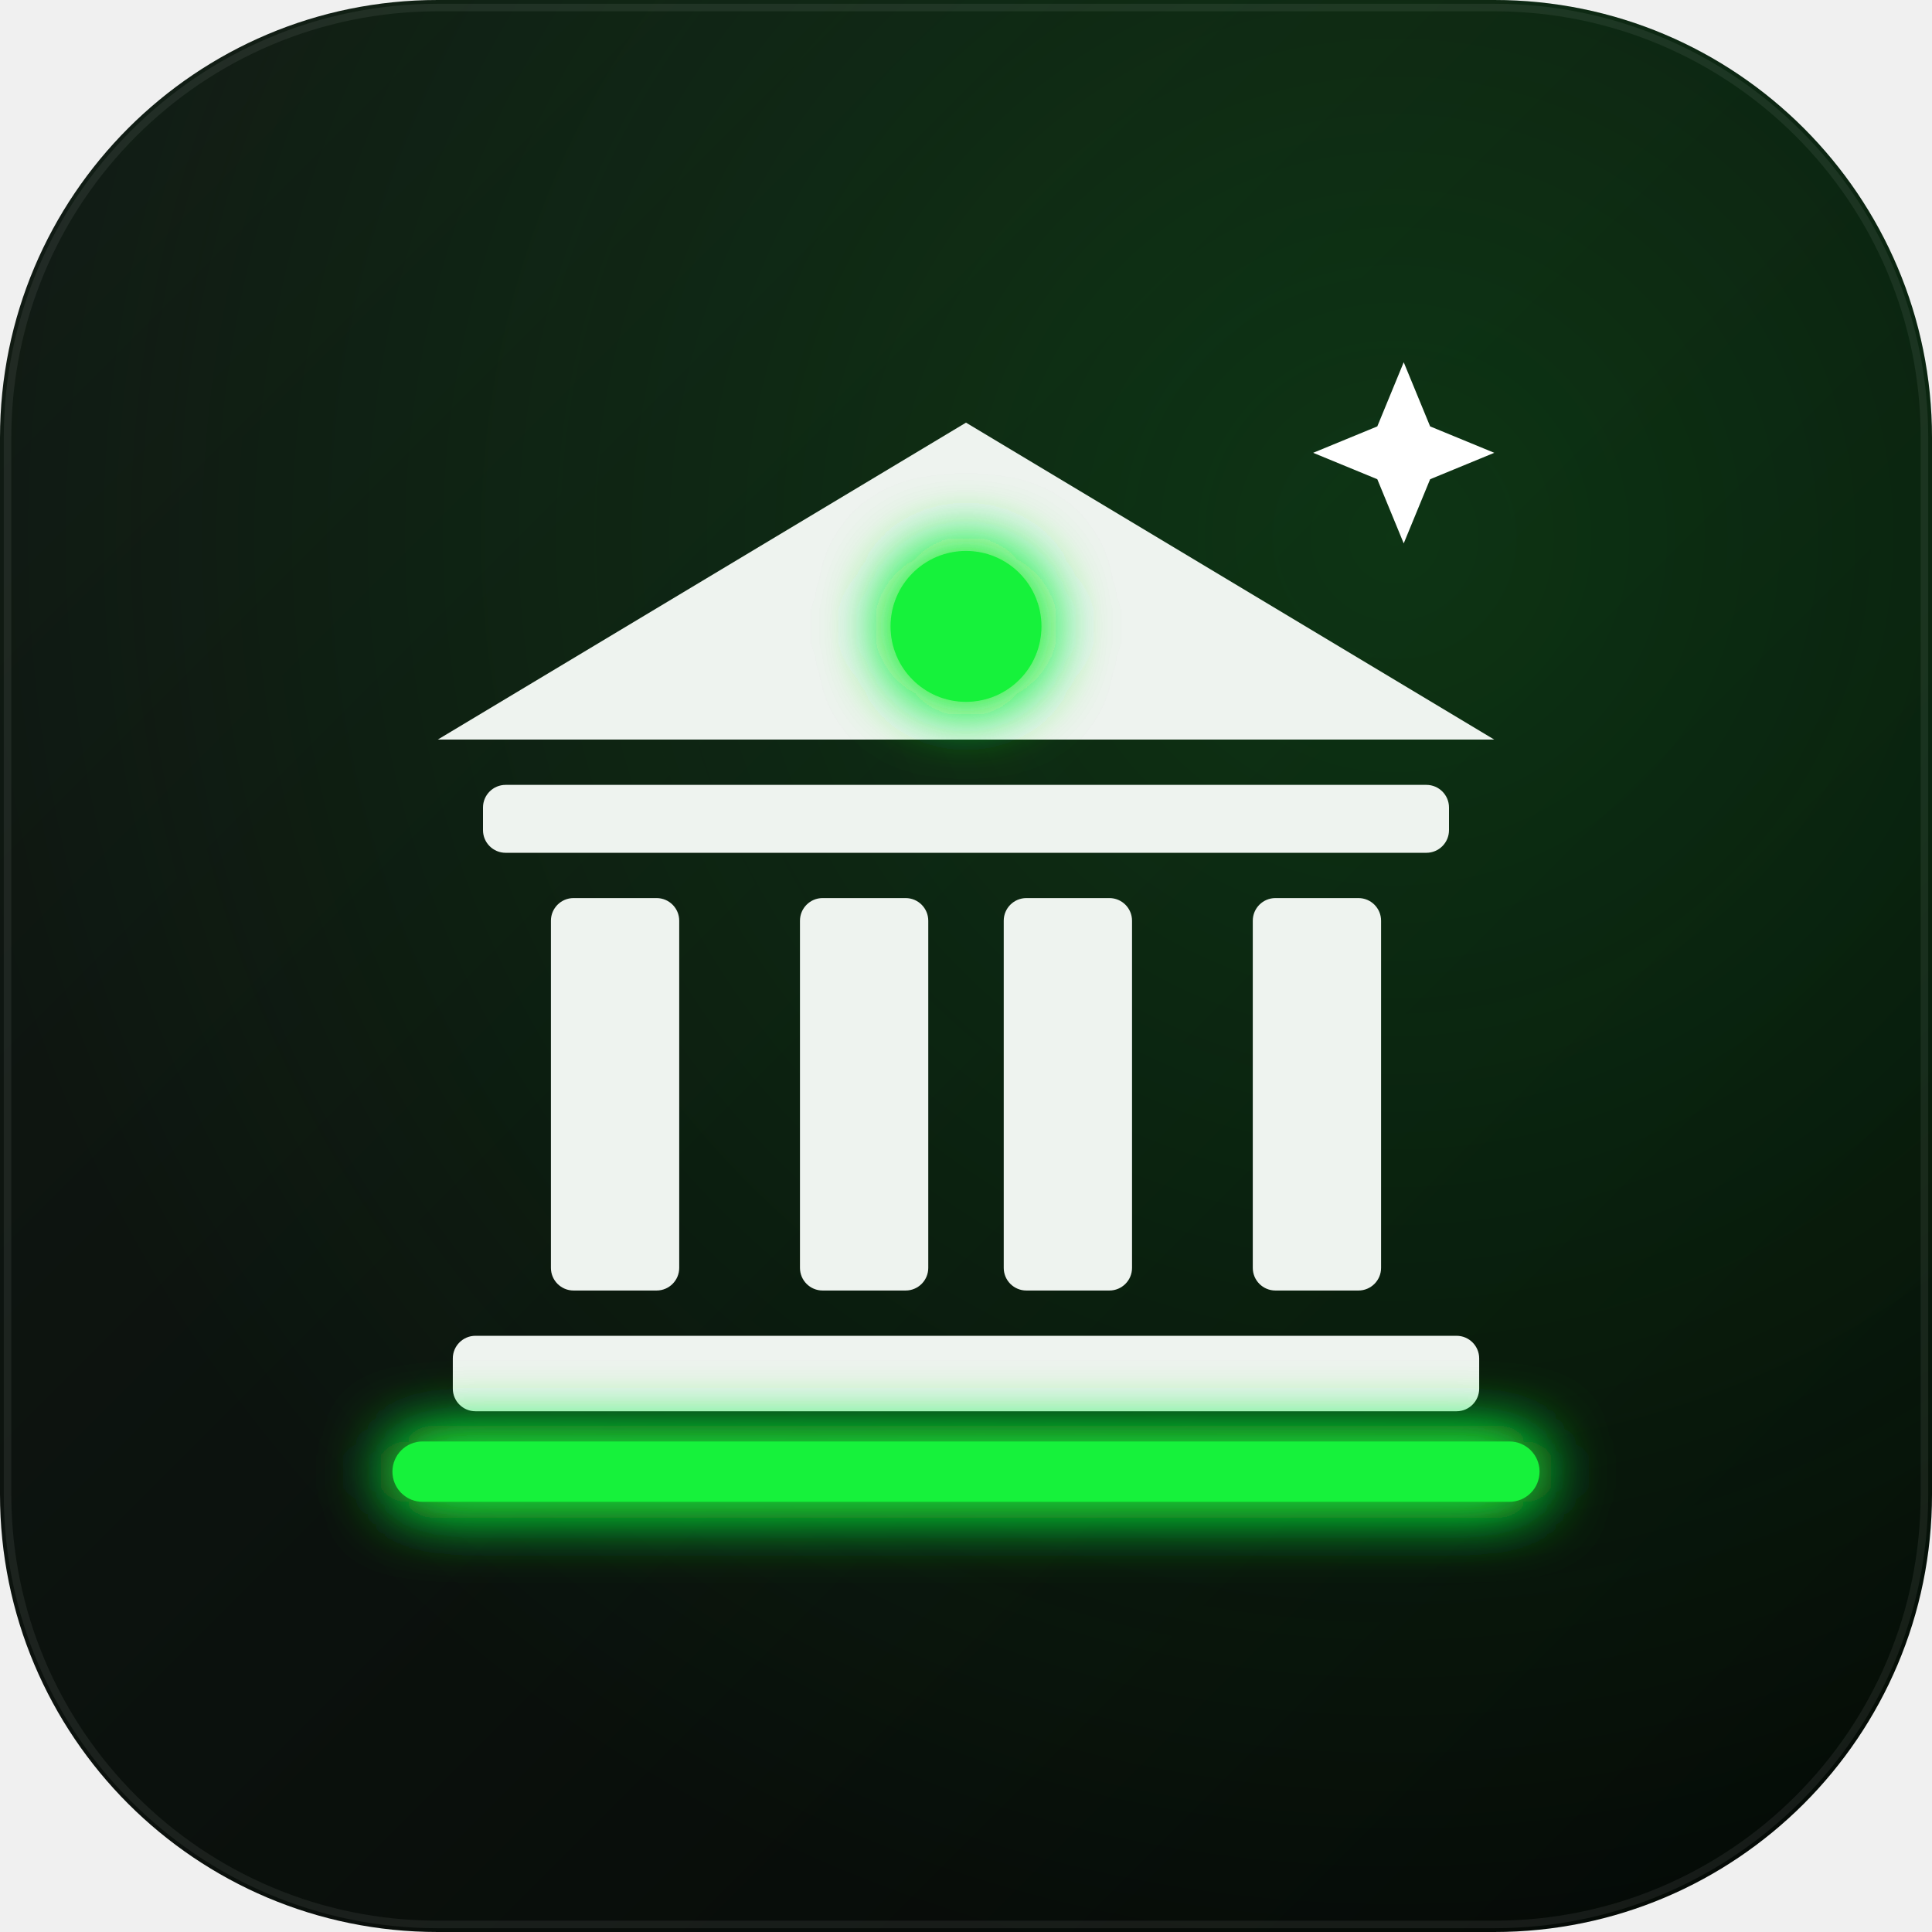
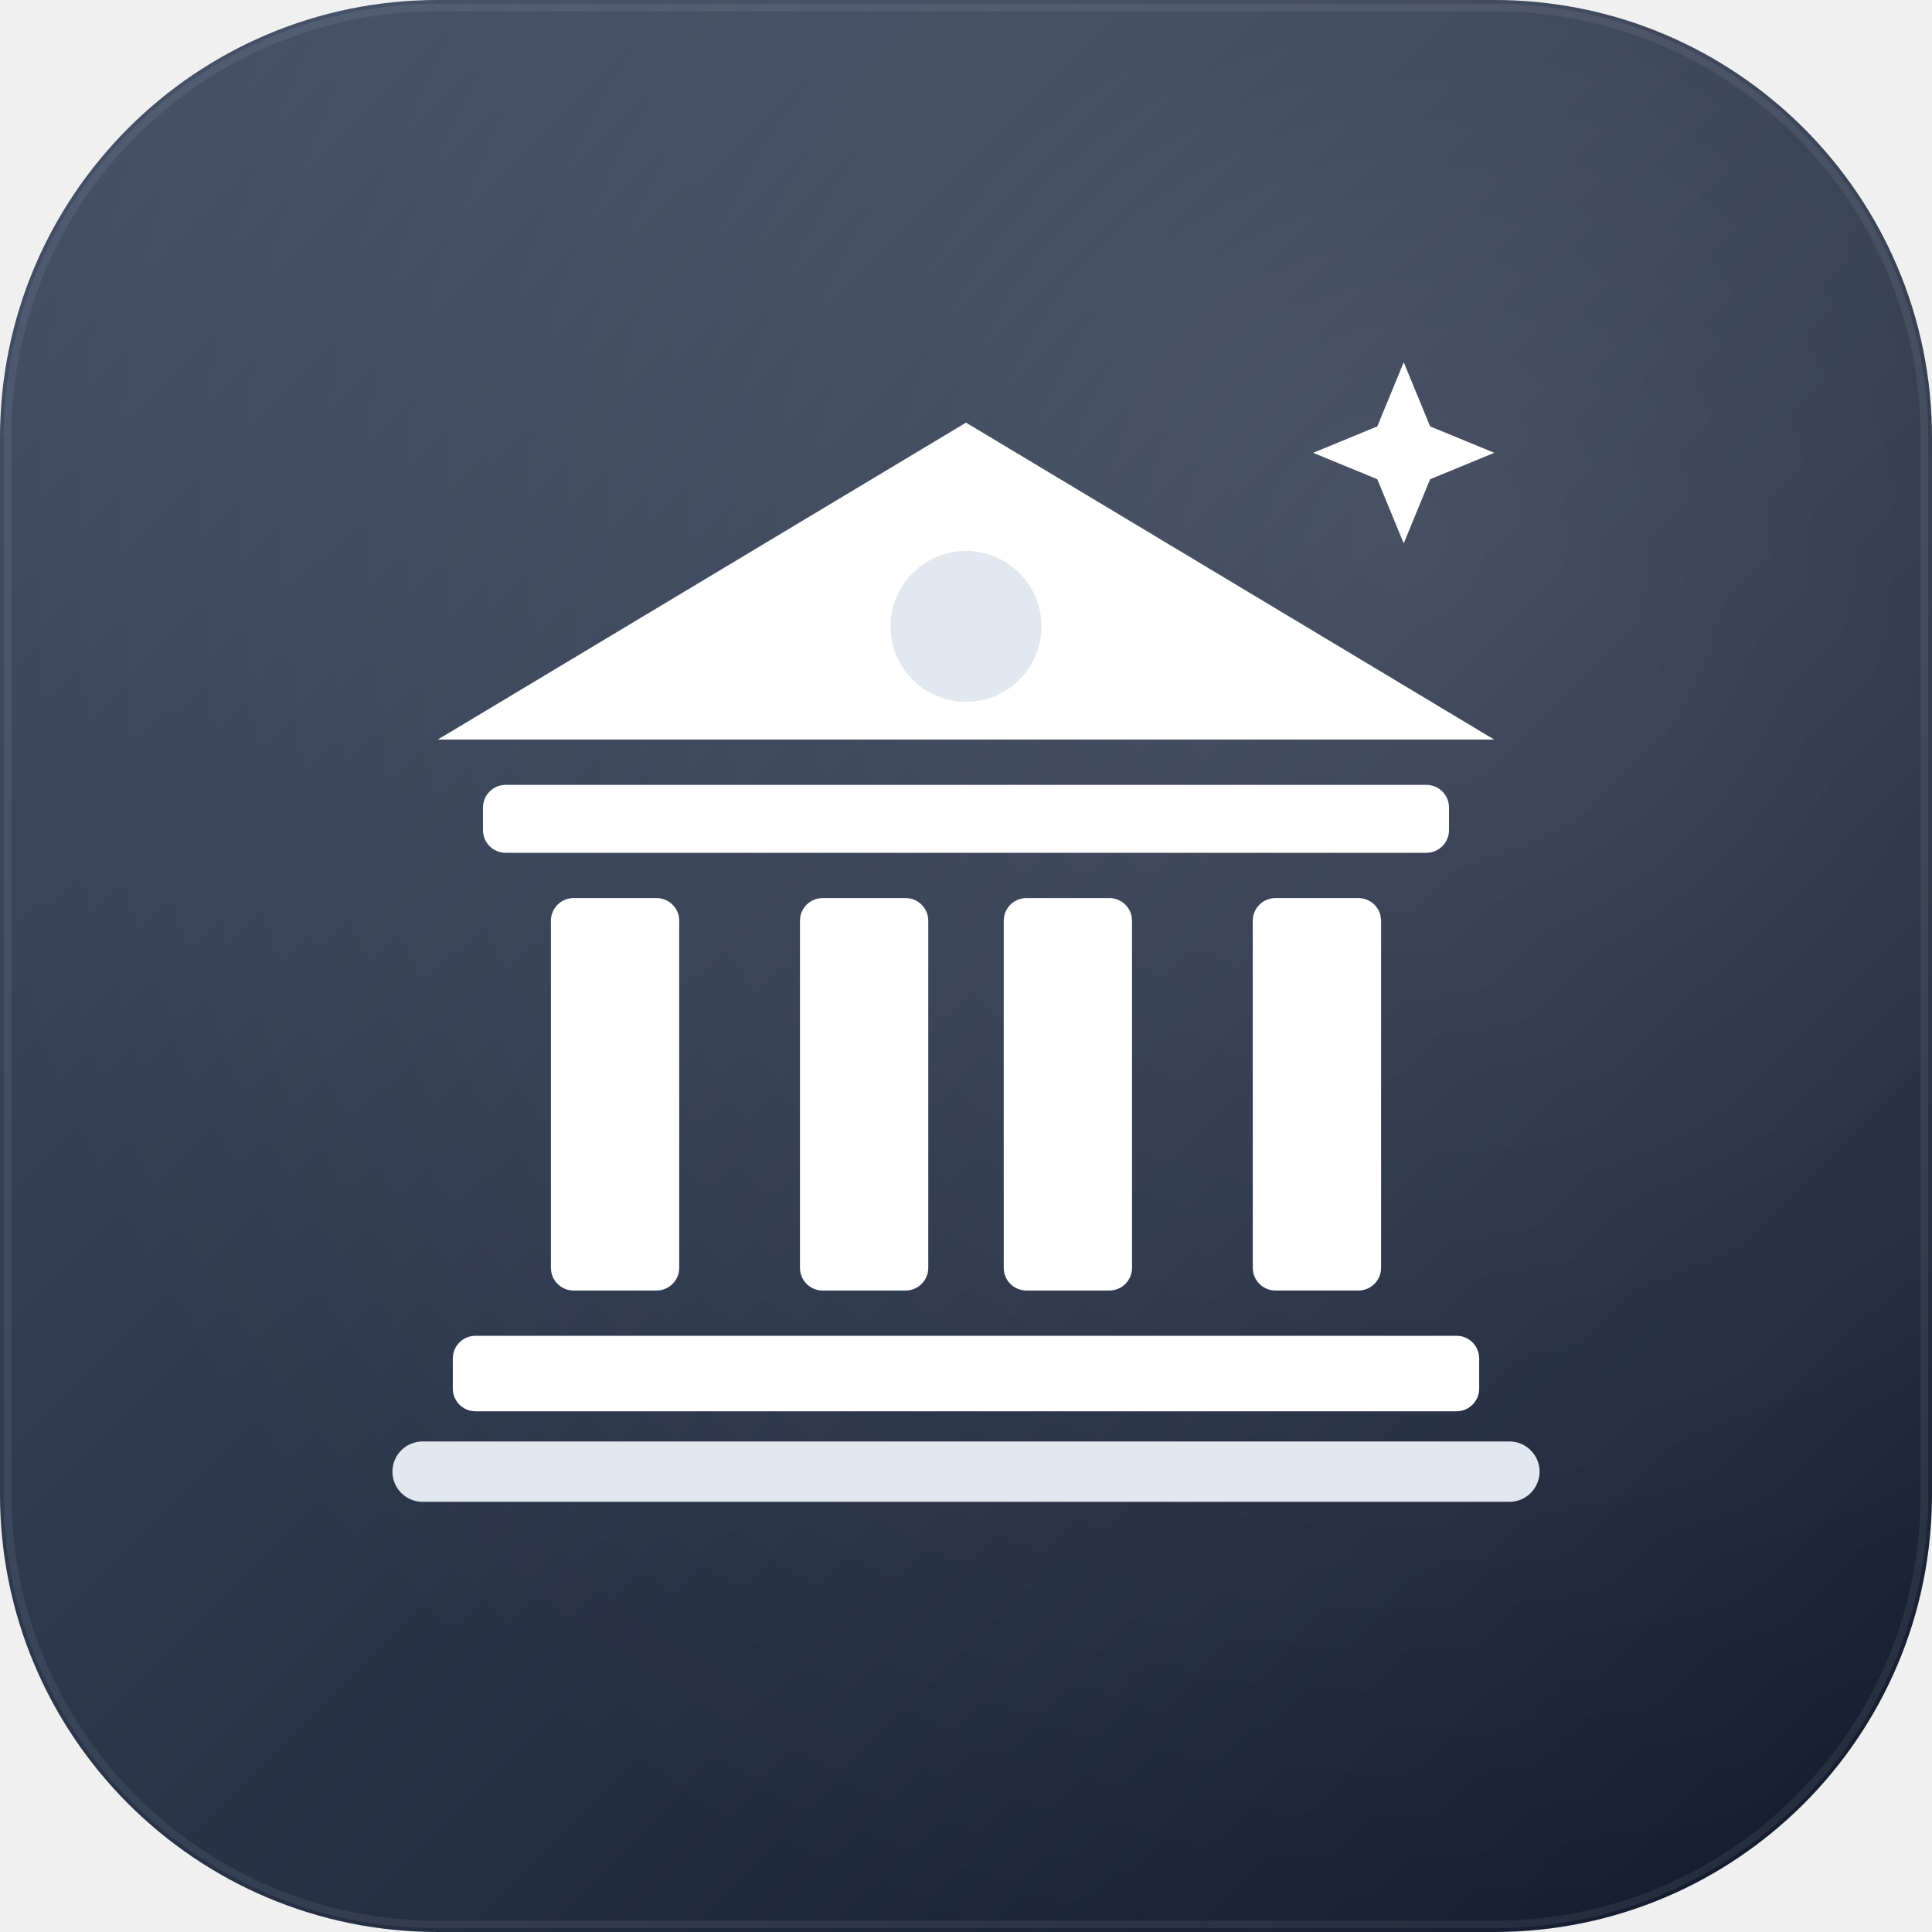
<svg xmlns="http://www.w3.org/2000/svg" viewBox="0 0 512 512" width="512" height="512" role="img" aria-label="FinLAIwyer">
  <defs>
    <linearGradient id="bg" x1="0" y1="0" x2="1" y2="1">
-       <stop offset="0" stop-color="#121B15" />
-       <stop offset="1" stop-color="#040705" />
+       <stop offset="0" stop-color="#45526A" />
+       <stop offset="1" stop-color="#0F172A" />
    </linearGradient>
    <radialGradient id="halo" cx="0.72" cy="0.28" r="0.75">
-       <stop offset="0" stop-color="#19F23A" stop-opacity="0.16" />
-       <stop offset="1" stop-color="#19F23A" stop-opacity="0" />
+       <stop offset="0" stop-color="#FFFFFF" stop-opacity="0.14" />
+       <stop offset="1" stop-color="#FFFFFF" stop-opacity="0" />
    </radialGradient>
    <filter id="glow" filterUnits="userSpaceOnUse" x="0" y="0" width="512" height="512">
      <feGaussianBlur in="SourceGraphic" stdDeviation="9" result="b" />
      <feMerge>
        <feMergeNode in="b" />
        <feMergeNode in="b" />
        <feMergeNode in="SourceGraphic" />
      </feMerge>
    </filter>
  </defs>
  <rect width="512" height="512" rx="116" fill="url(#bg)" />
  <rect width="512" height="512" rx="116" fill="url(#halo)" />
  <rect x="2" y="2" width="508" height="508" rx="114" fill="none" stroke="#FFFFFF" stroke-opacity="0.07" stroke-width="2" />
-   <polygon points="256,112 396,196 116,196" fill="#EEF3EF" />
-   <circle cx="256" cy="166" r="20" fill="#19F23A" filter="url(#glow)" />
-   <rect x="128" y="208" width="256" height="18" rx="6" fill="#EEF3EF" />
-   <g fill="#EEF3EF">
+   <polygon points="256,112 396,196 116,196" fill="#FFFFFF" />
+   <circle cx="256" cy="166" r="20" fill="#E2E8F0" />
+   <rect x="128" y="208" width="256" height="18" rx="6" fill="#FFFFFF" />
+   <g fill="#FFFFFF">
    <rect x="146" y="238" width="34" height="104" rx="6" />
    <rect x="212" y="238" width="34" height="104" rx="6" />
    <rect x="266" y="238" width="34" height="104" rx="6" />
    <rect x="332" y="238" width="34" height="104" rx="6" />
  </g>
-   <rect x="120" y="354" width="272" height="20" rx="6" fill="#EEF3EF" />
-   <rect x="104" y="382" width="304" height="16" rx="8" fill="#19F23A" filter="url(#glow)" />
+   <rect x="120" y="354" width="272" height="20" rx="6" fill="#FFFFFF" />
+   <rect x="104" y="382" width="304" height="16" rx="8" fill="#E2E8F0" />
  <path d="M372 96 l7 17 17 7 -17 7 -7 17 -7 -17 -17 -7 17 -7 Z" fill="#FFFFFF" />
</svg>
